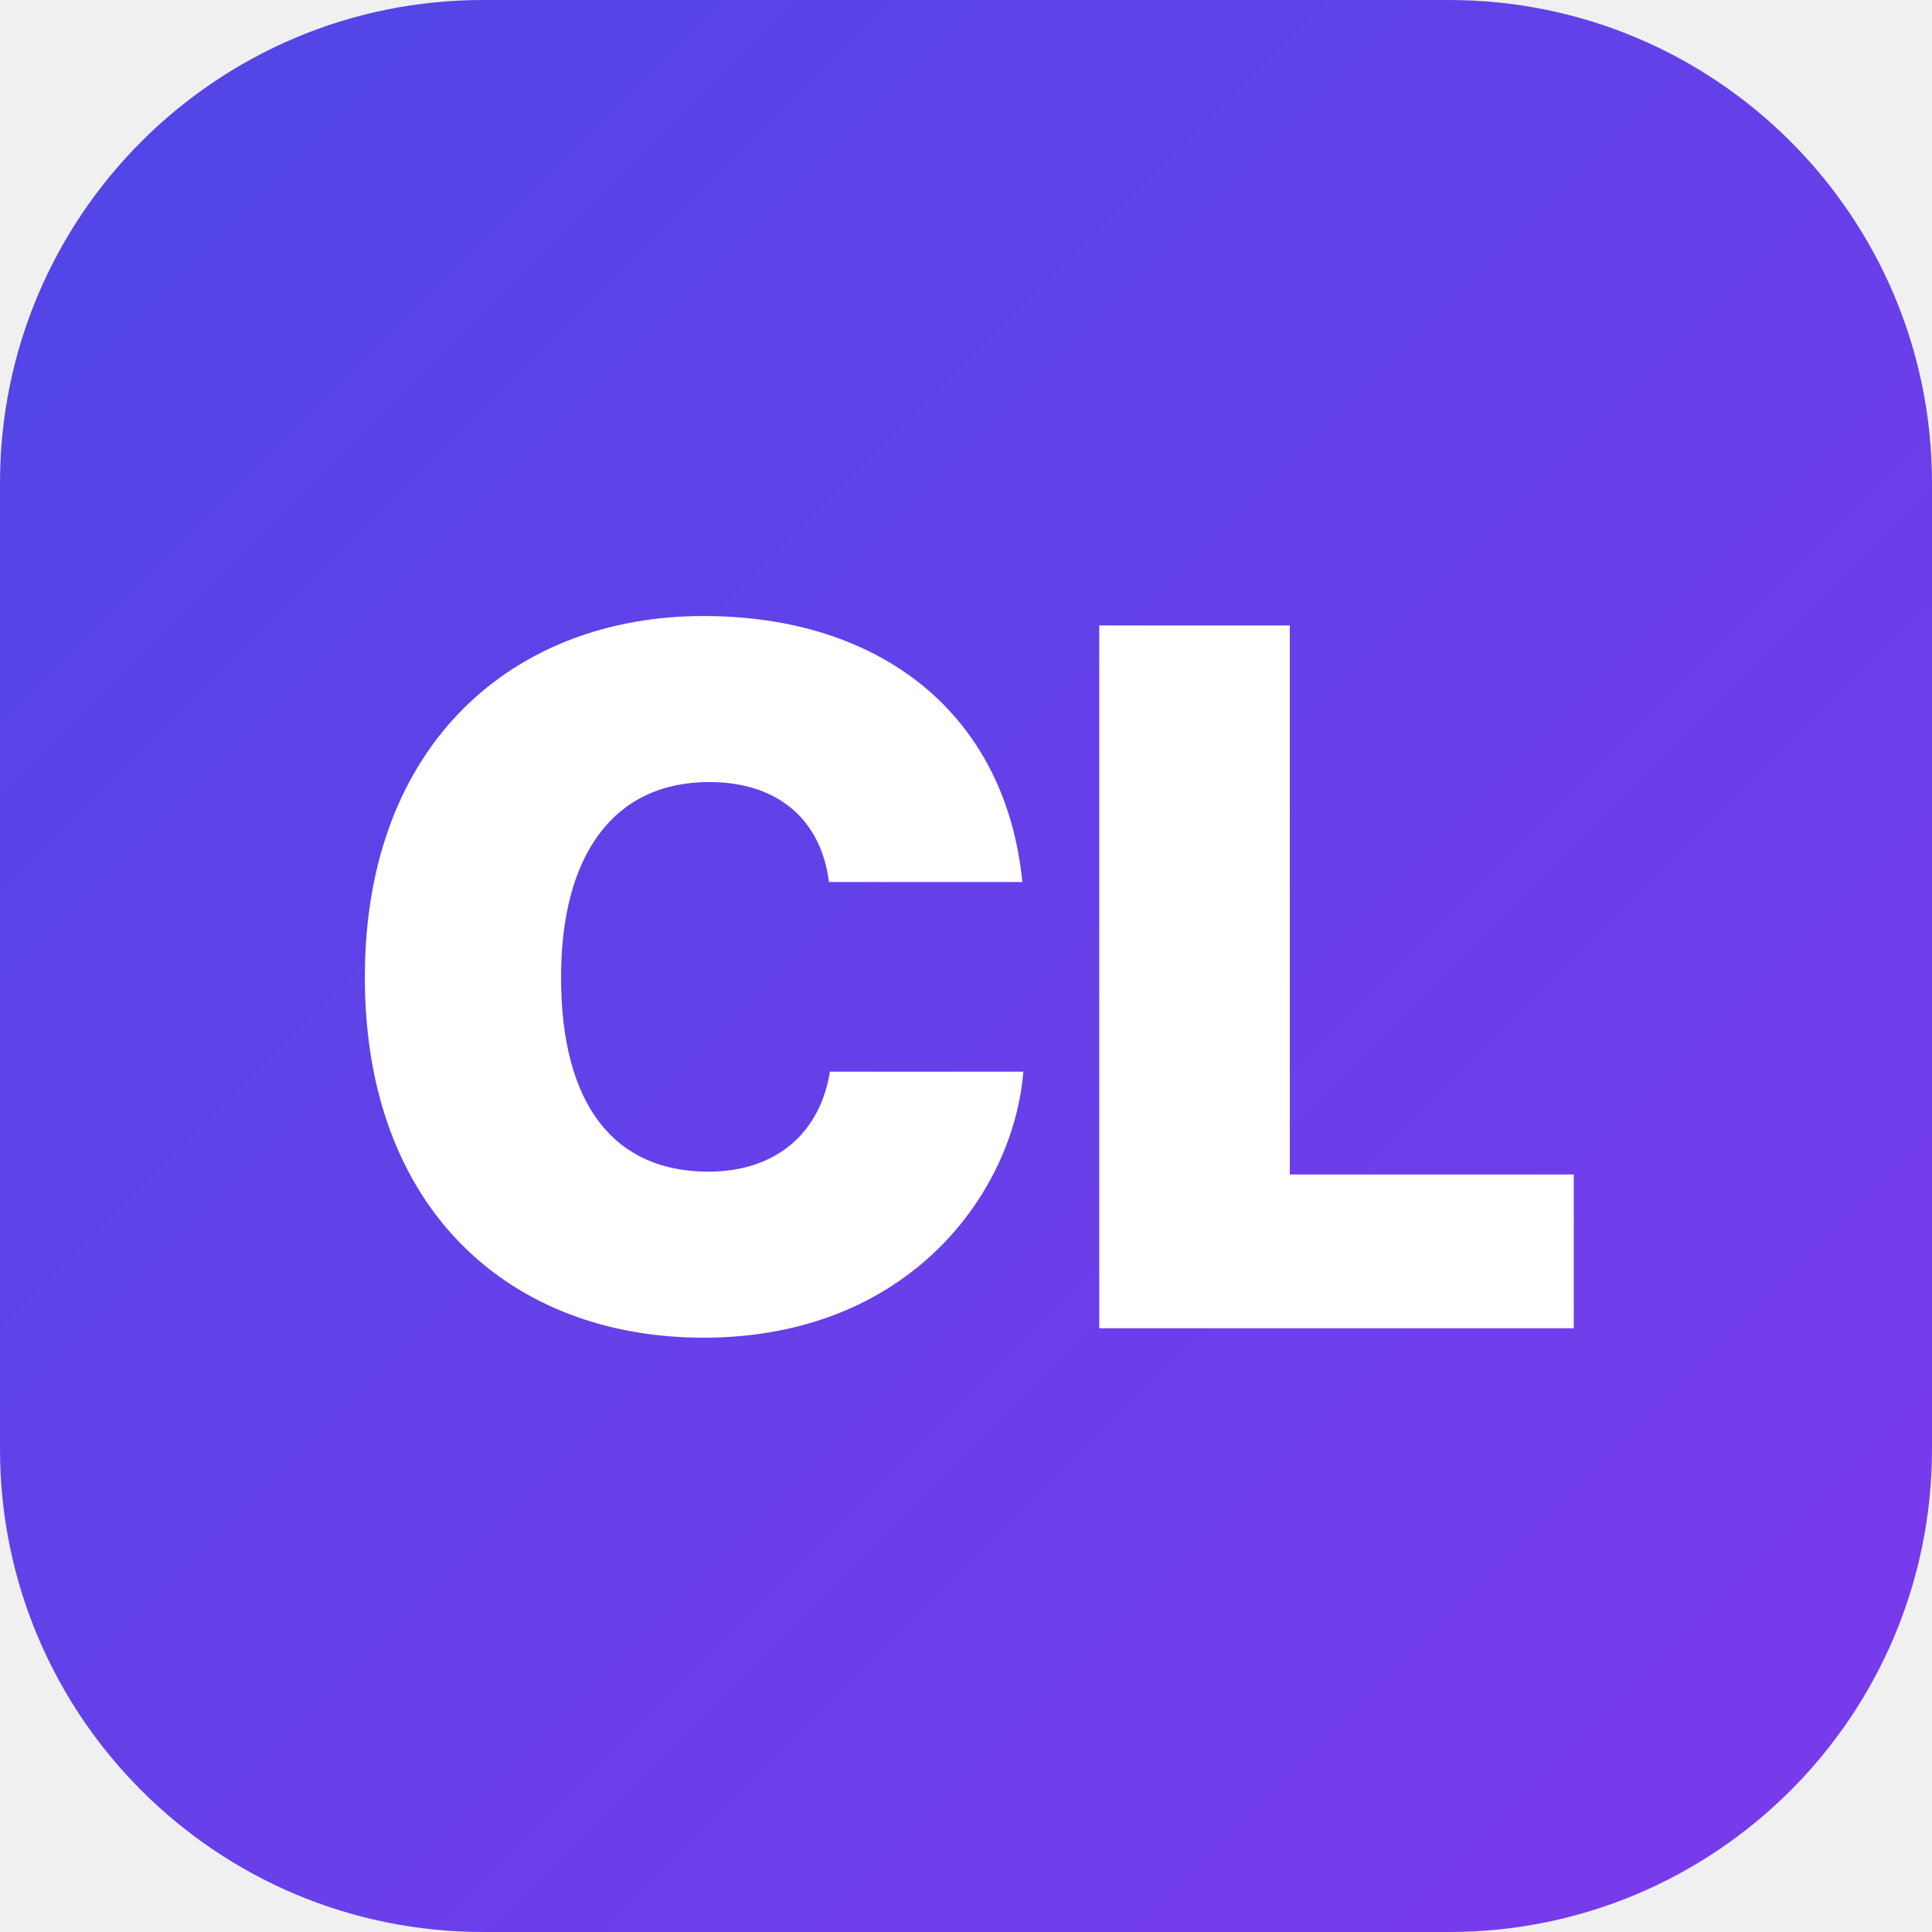
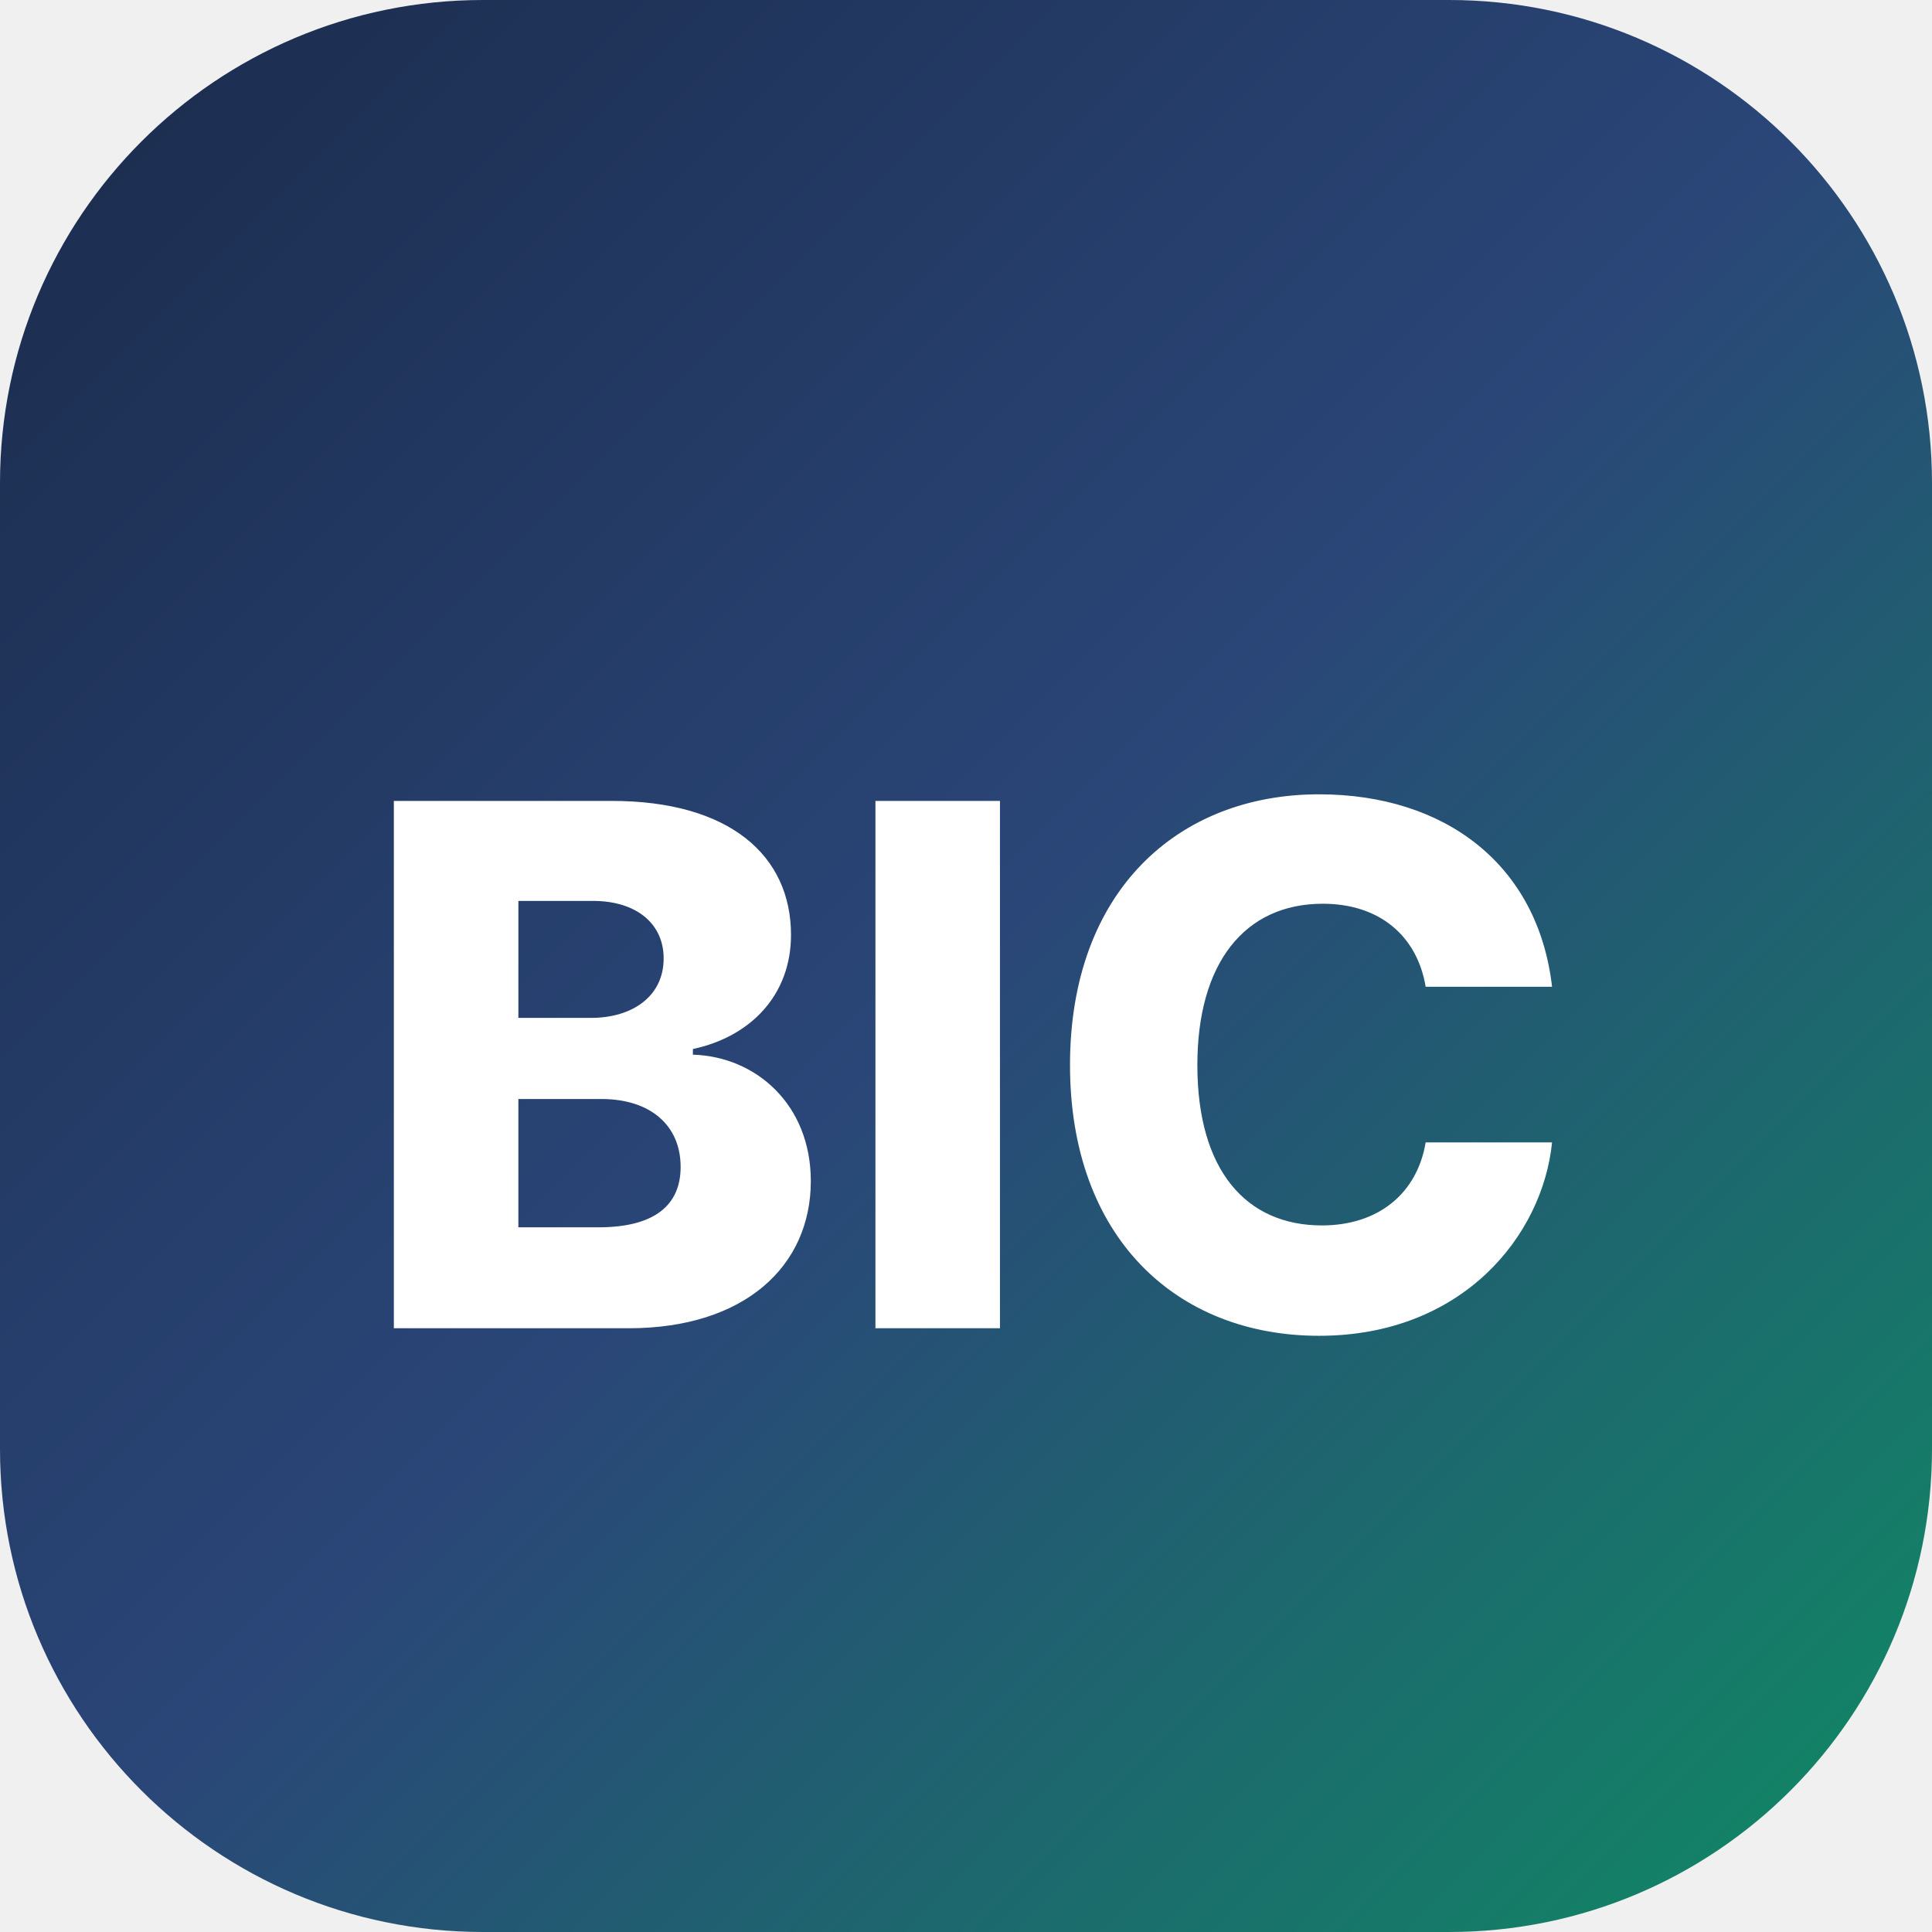
<svg xmlns="http://www.w3.org/2000/svg" width="32" height="32" viewBox="0 0 32 32">
  <defs>
    <linearGradient id="g" x1="0%" y1="0%" x2="100%" y2="100%">
-       <stop offset="0%" style="stop-color:#4F46E5" />
-       <stop offset="100%" style="stop-color:#7C3AED" />
+       <stop offset="0%" style="stop-color:#1a2a4a" />
+       <stop offset="50%" style="stop-color:#2a4678" />
+       <stop offset="100%" style="stop-color:#0f8c63" />
    </linearGradient>
  </defs>
  <rect width="32" height="32" rx="8" fill="url(#g)" />
-   <text x="16" y="22" font-family="system-ui, -apple-system, sans-serif" font-size="16" font-weight="900" fill="white" text-anchor="middle">CL</text>
+   <text x="16" y="22" font-family="system-ui, -apple-system, sans-serif" font-size="12" font-weight="800" fill="white" text-anchor="middle">BIC</text>
</svg>
